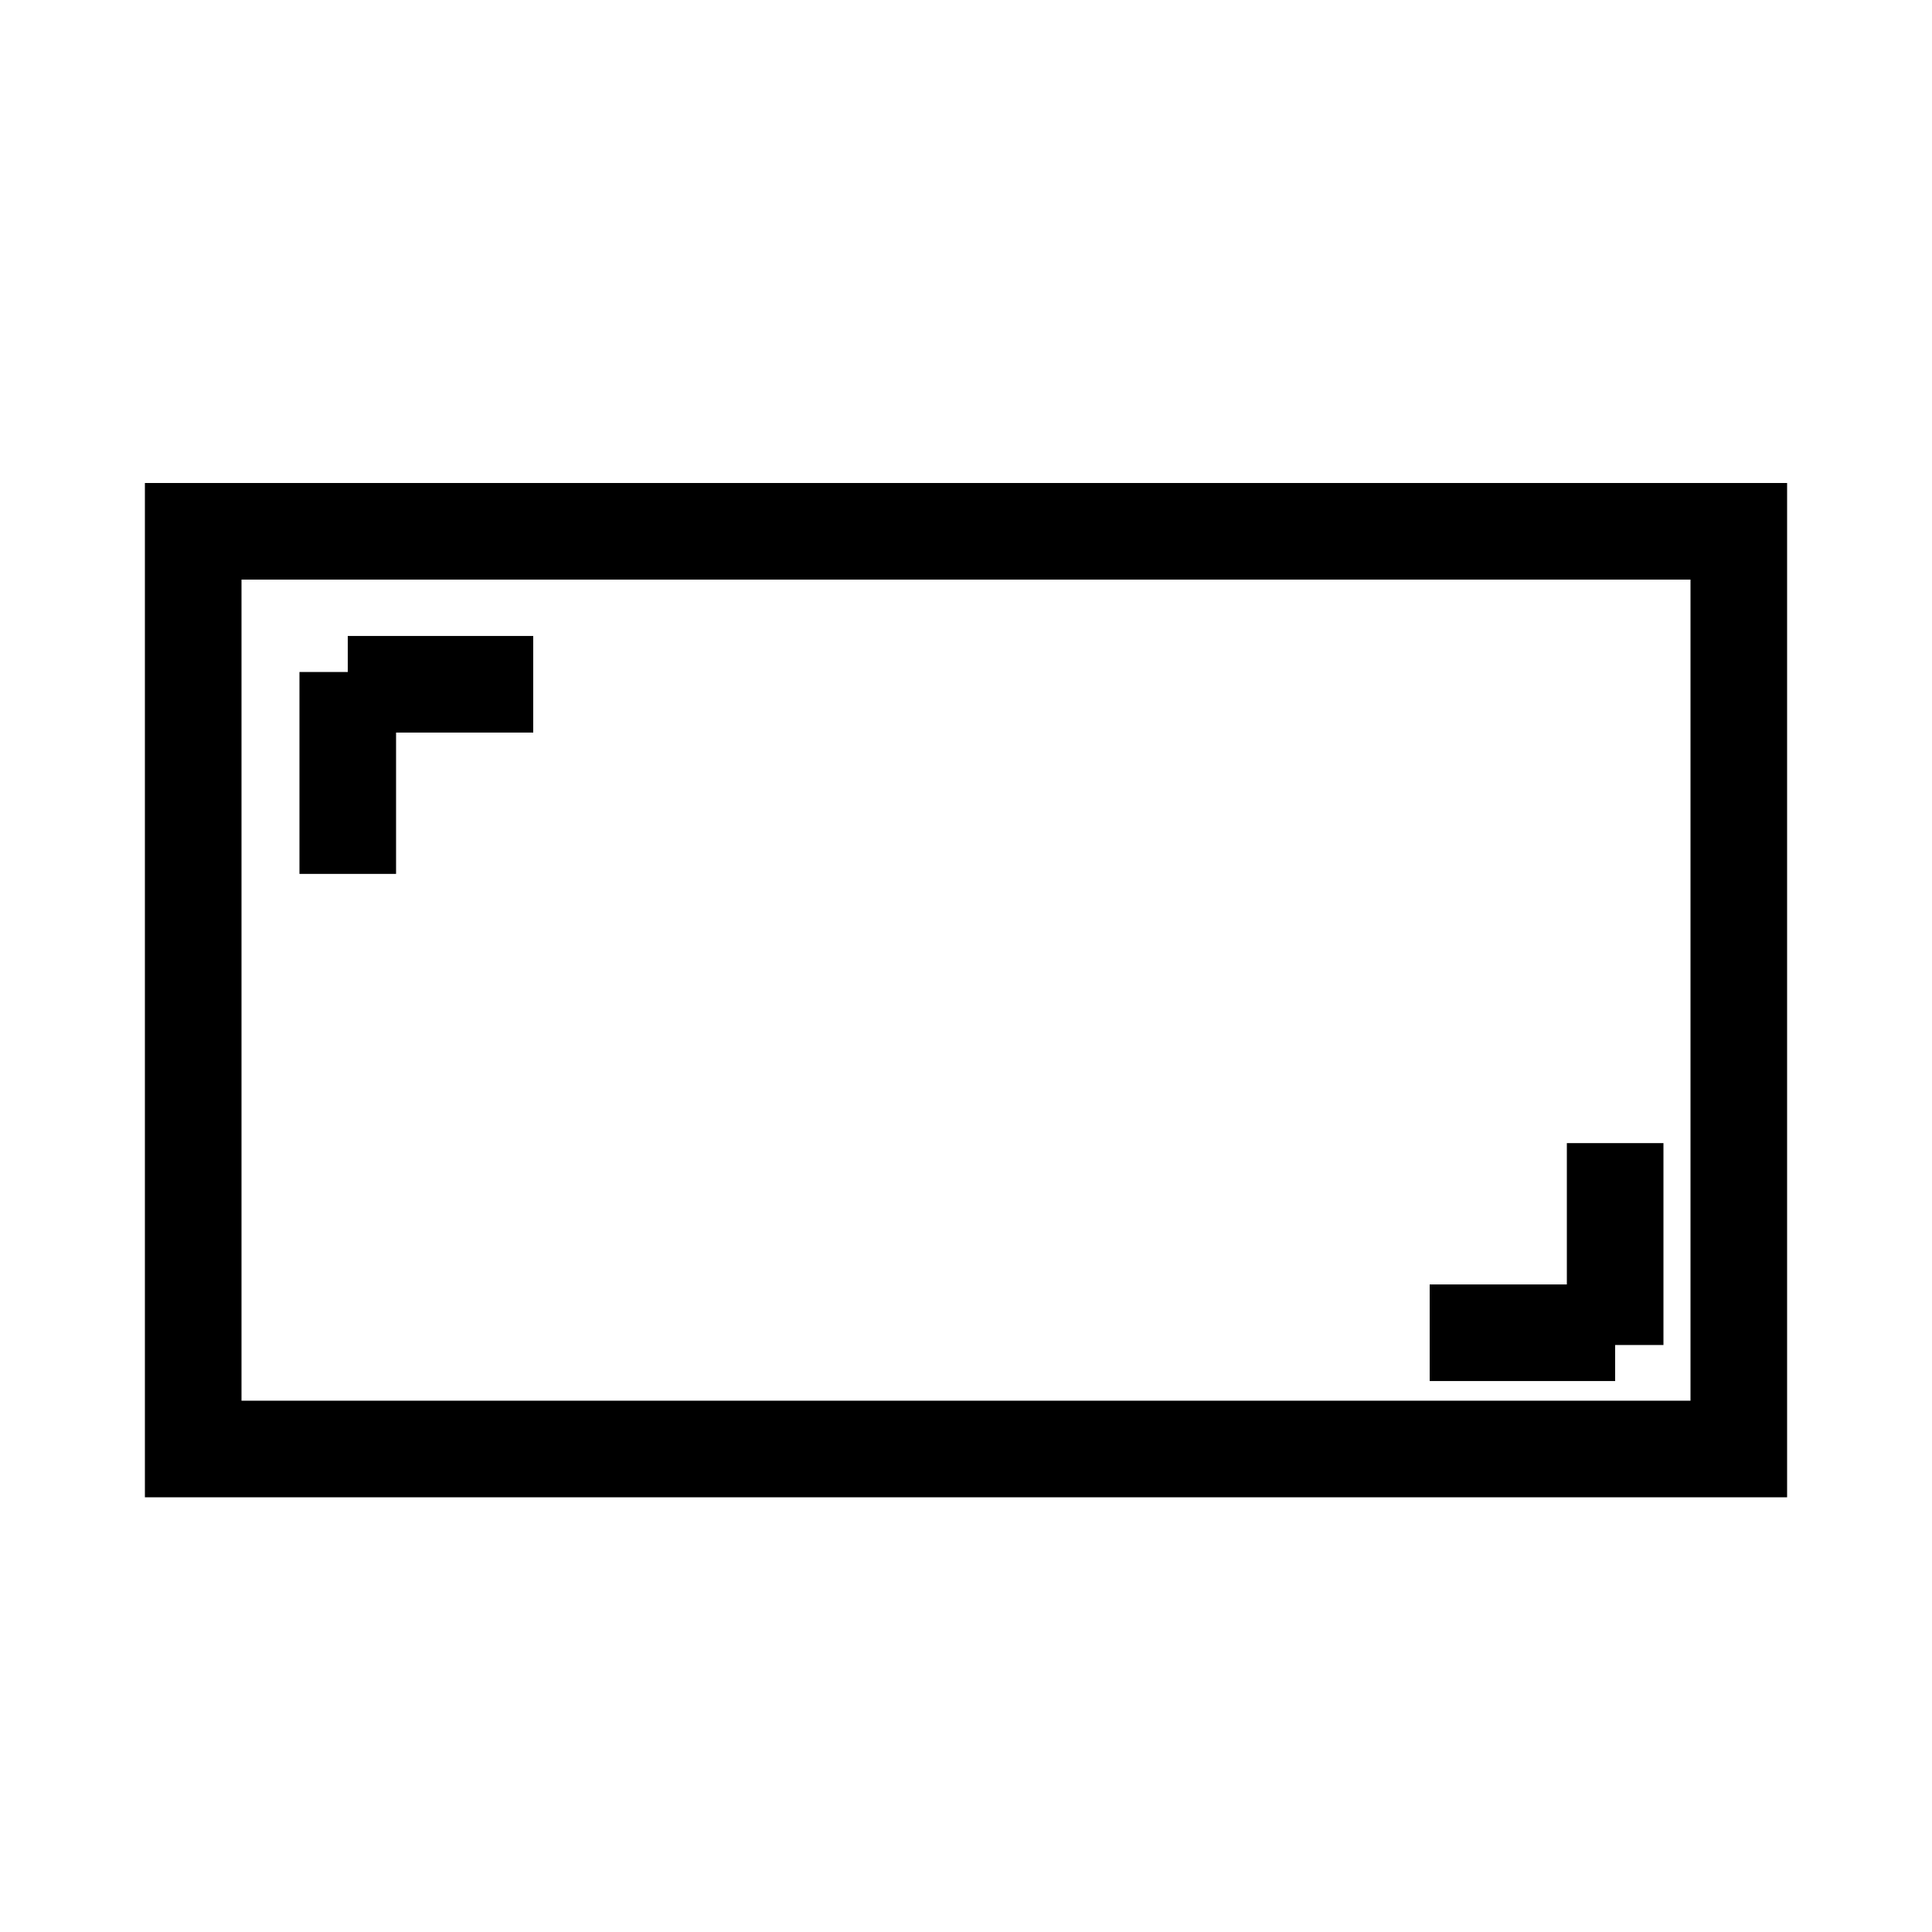
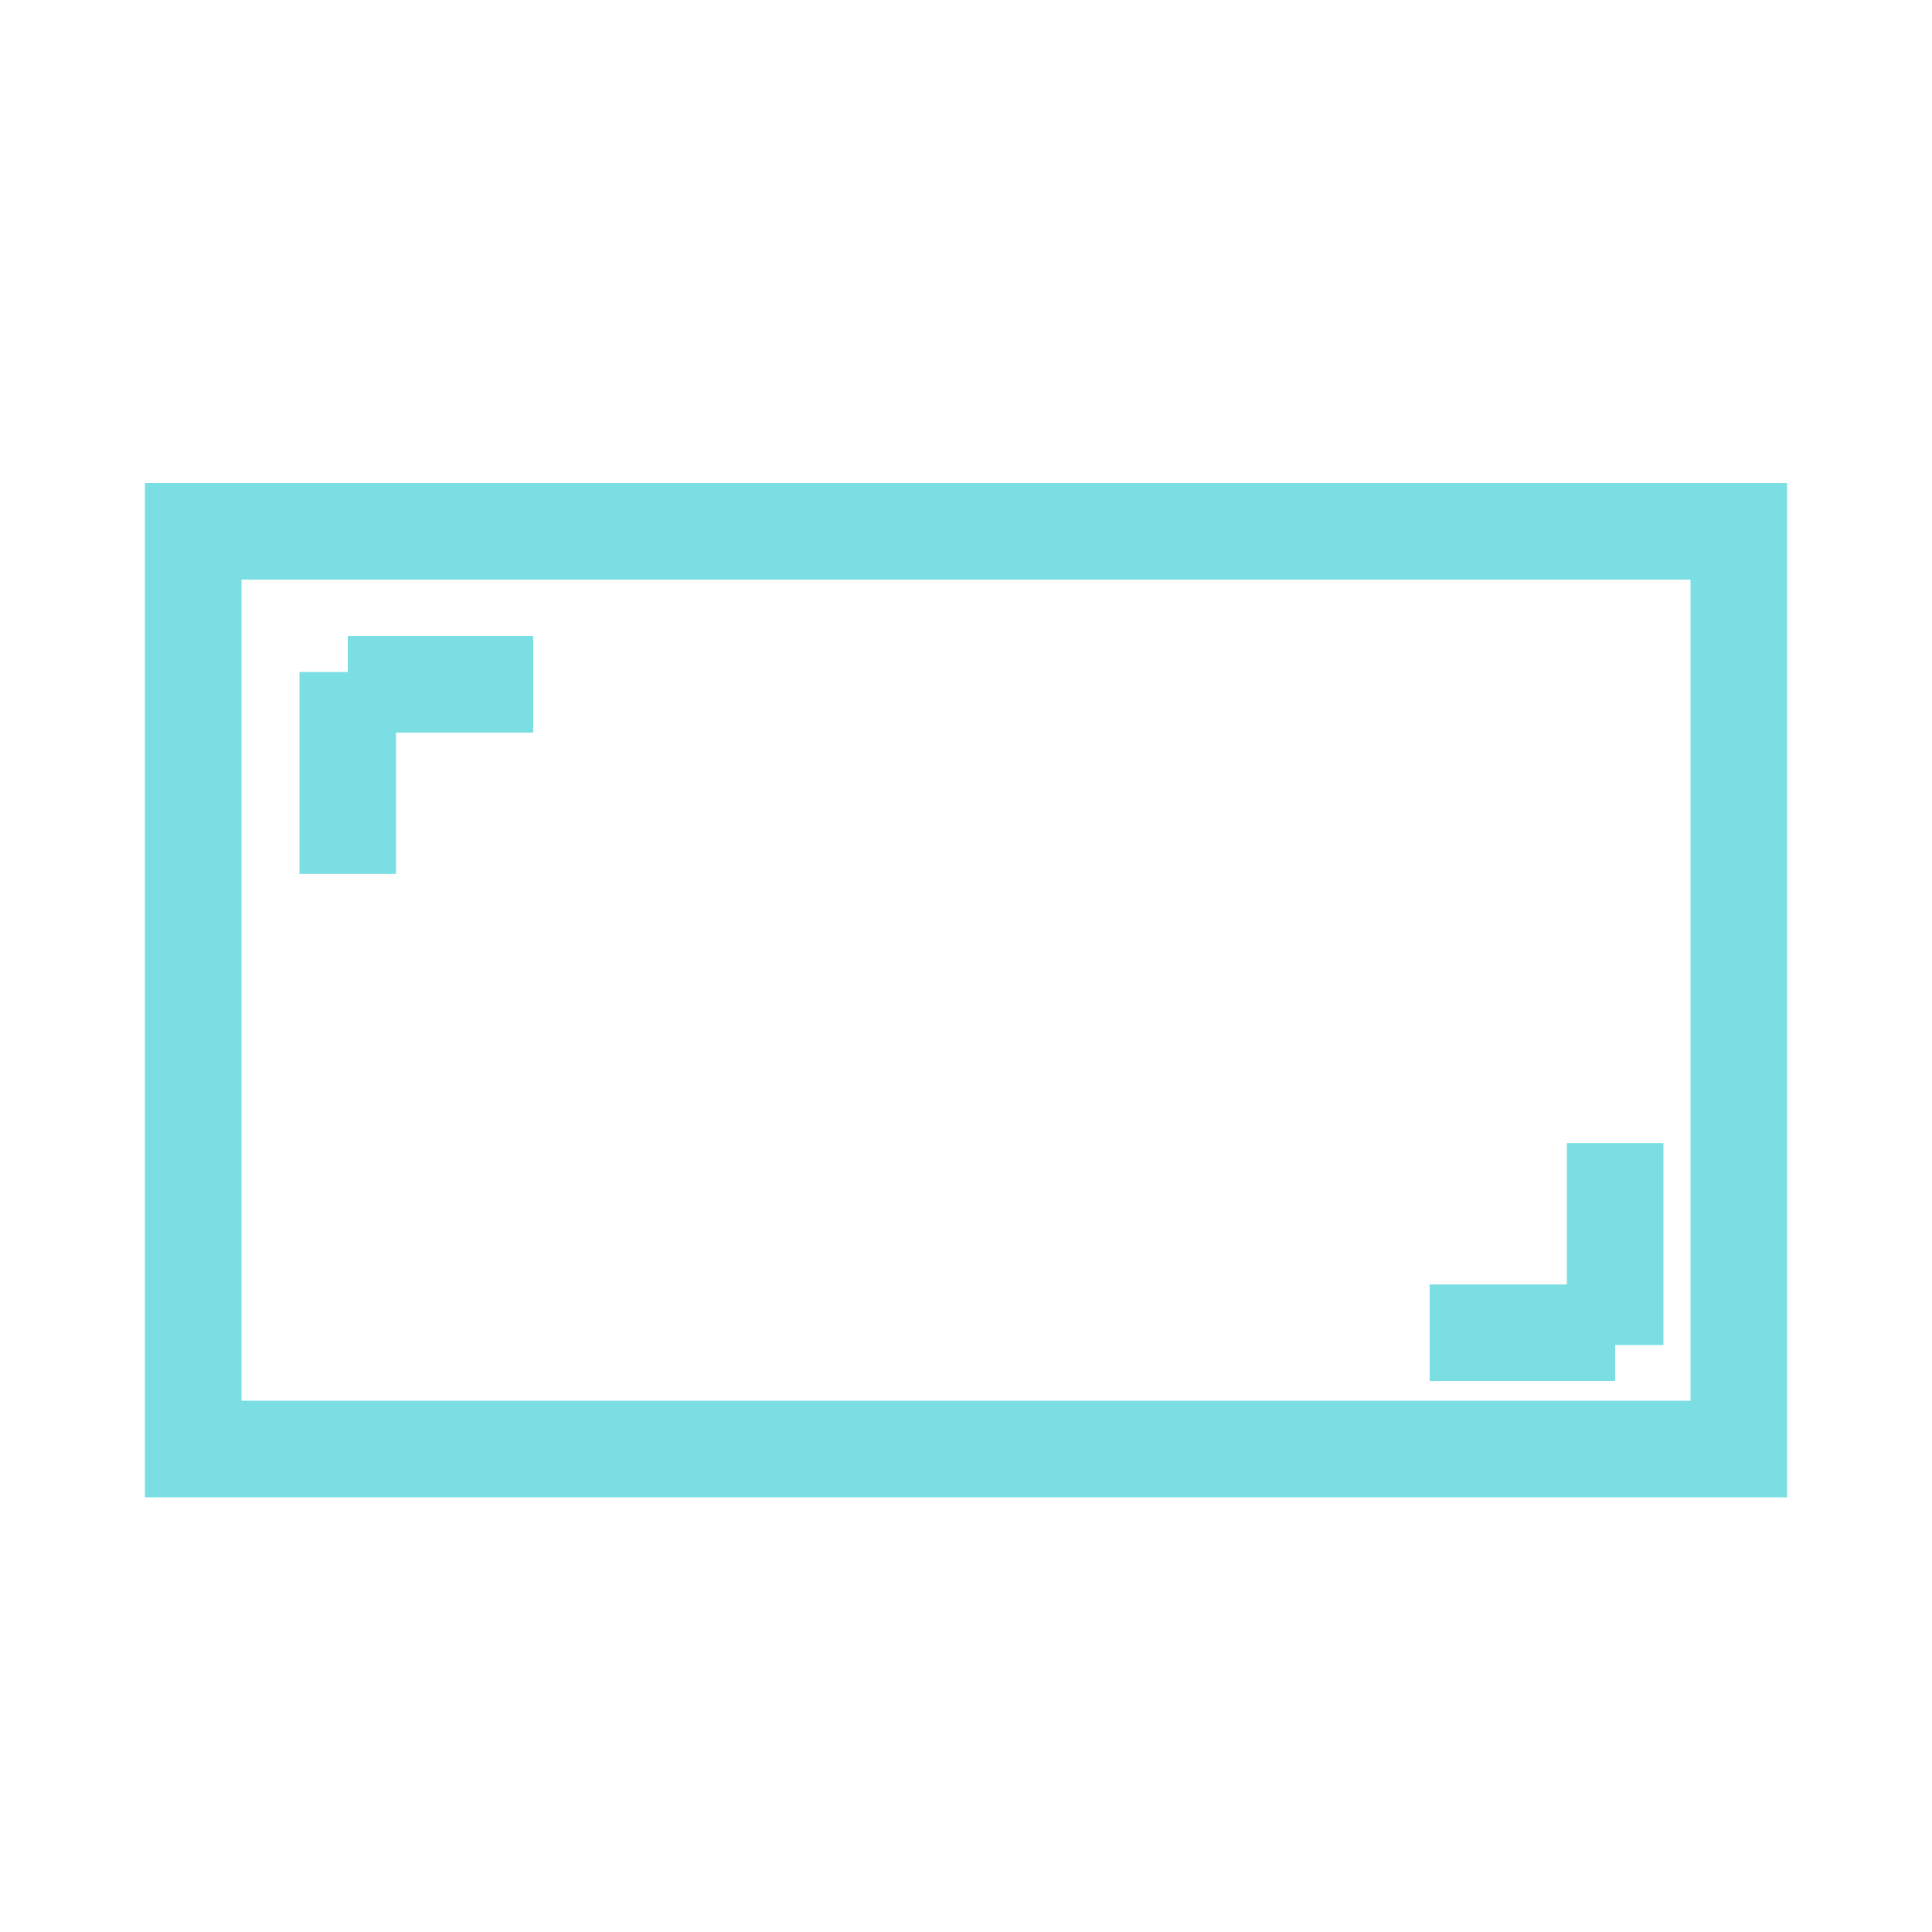
<svg xmlns="http://www.w3.org/2000/svg" width="40" height="40">
-   <path d="M4 11h32v19H4V11zm3.2 3.167h3.84m-3.84-.254v4.18m26.24 9.5H29.6m3.84.254v-4.18" stroke="#000" stroke-width="2" fill="none" fill-rule="evenodd" />
+   <path d="M4 11h32v19H4V11zm3.2 3.167h3.84m-3.84-.254v4.18m26.24 9.5H29.6m3.84.254v-4.18" stroke="rgb(123 222 227)" stroke-width="2" fill="none" fill-rule="evenodd" />
</svg>
